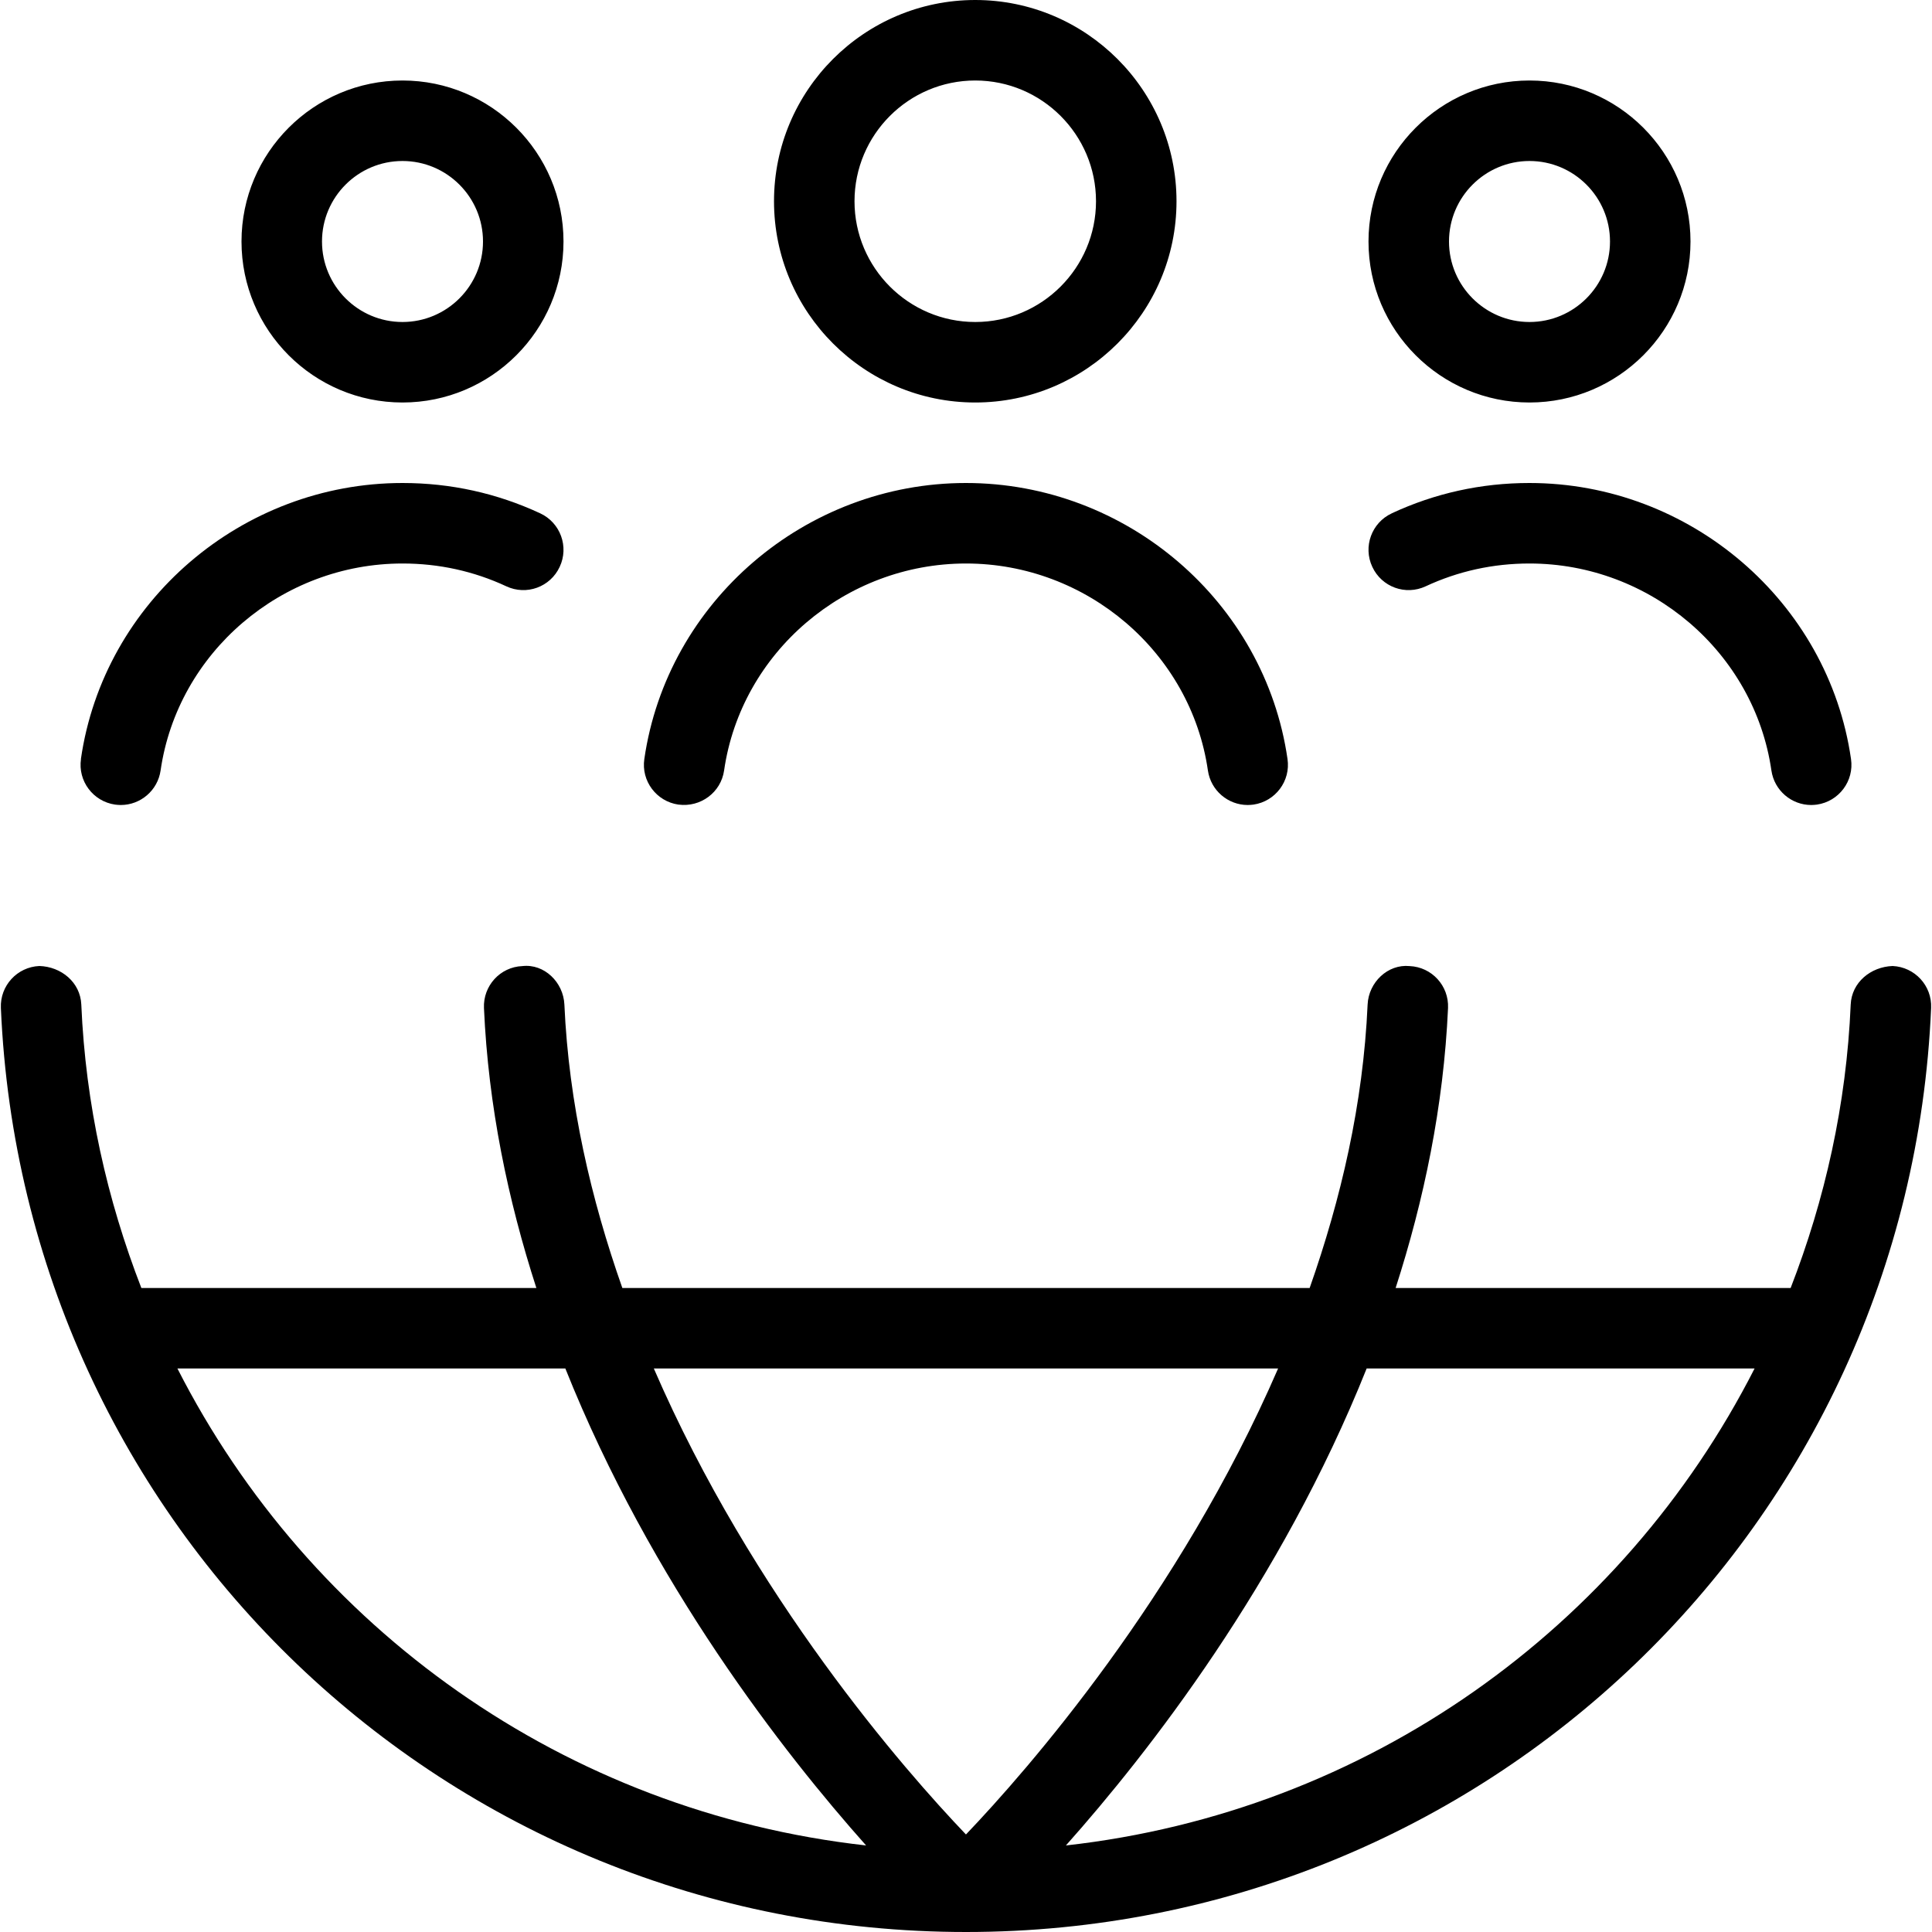
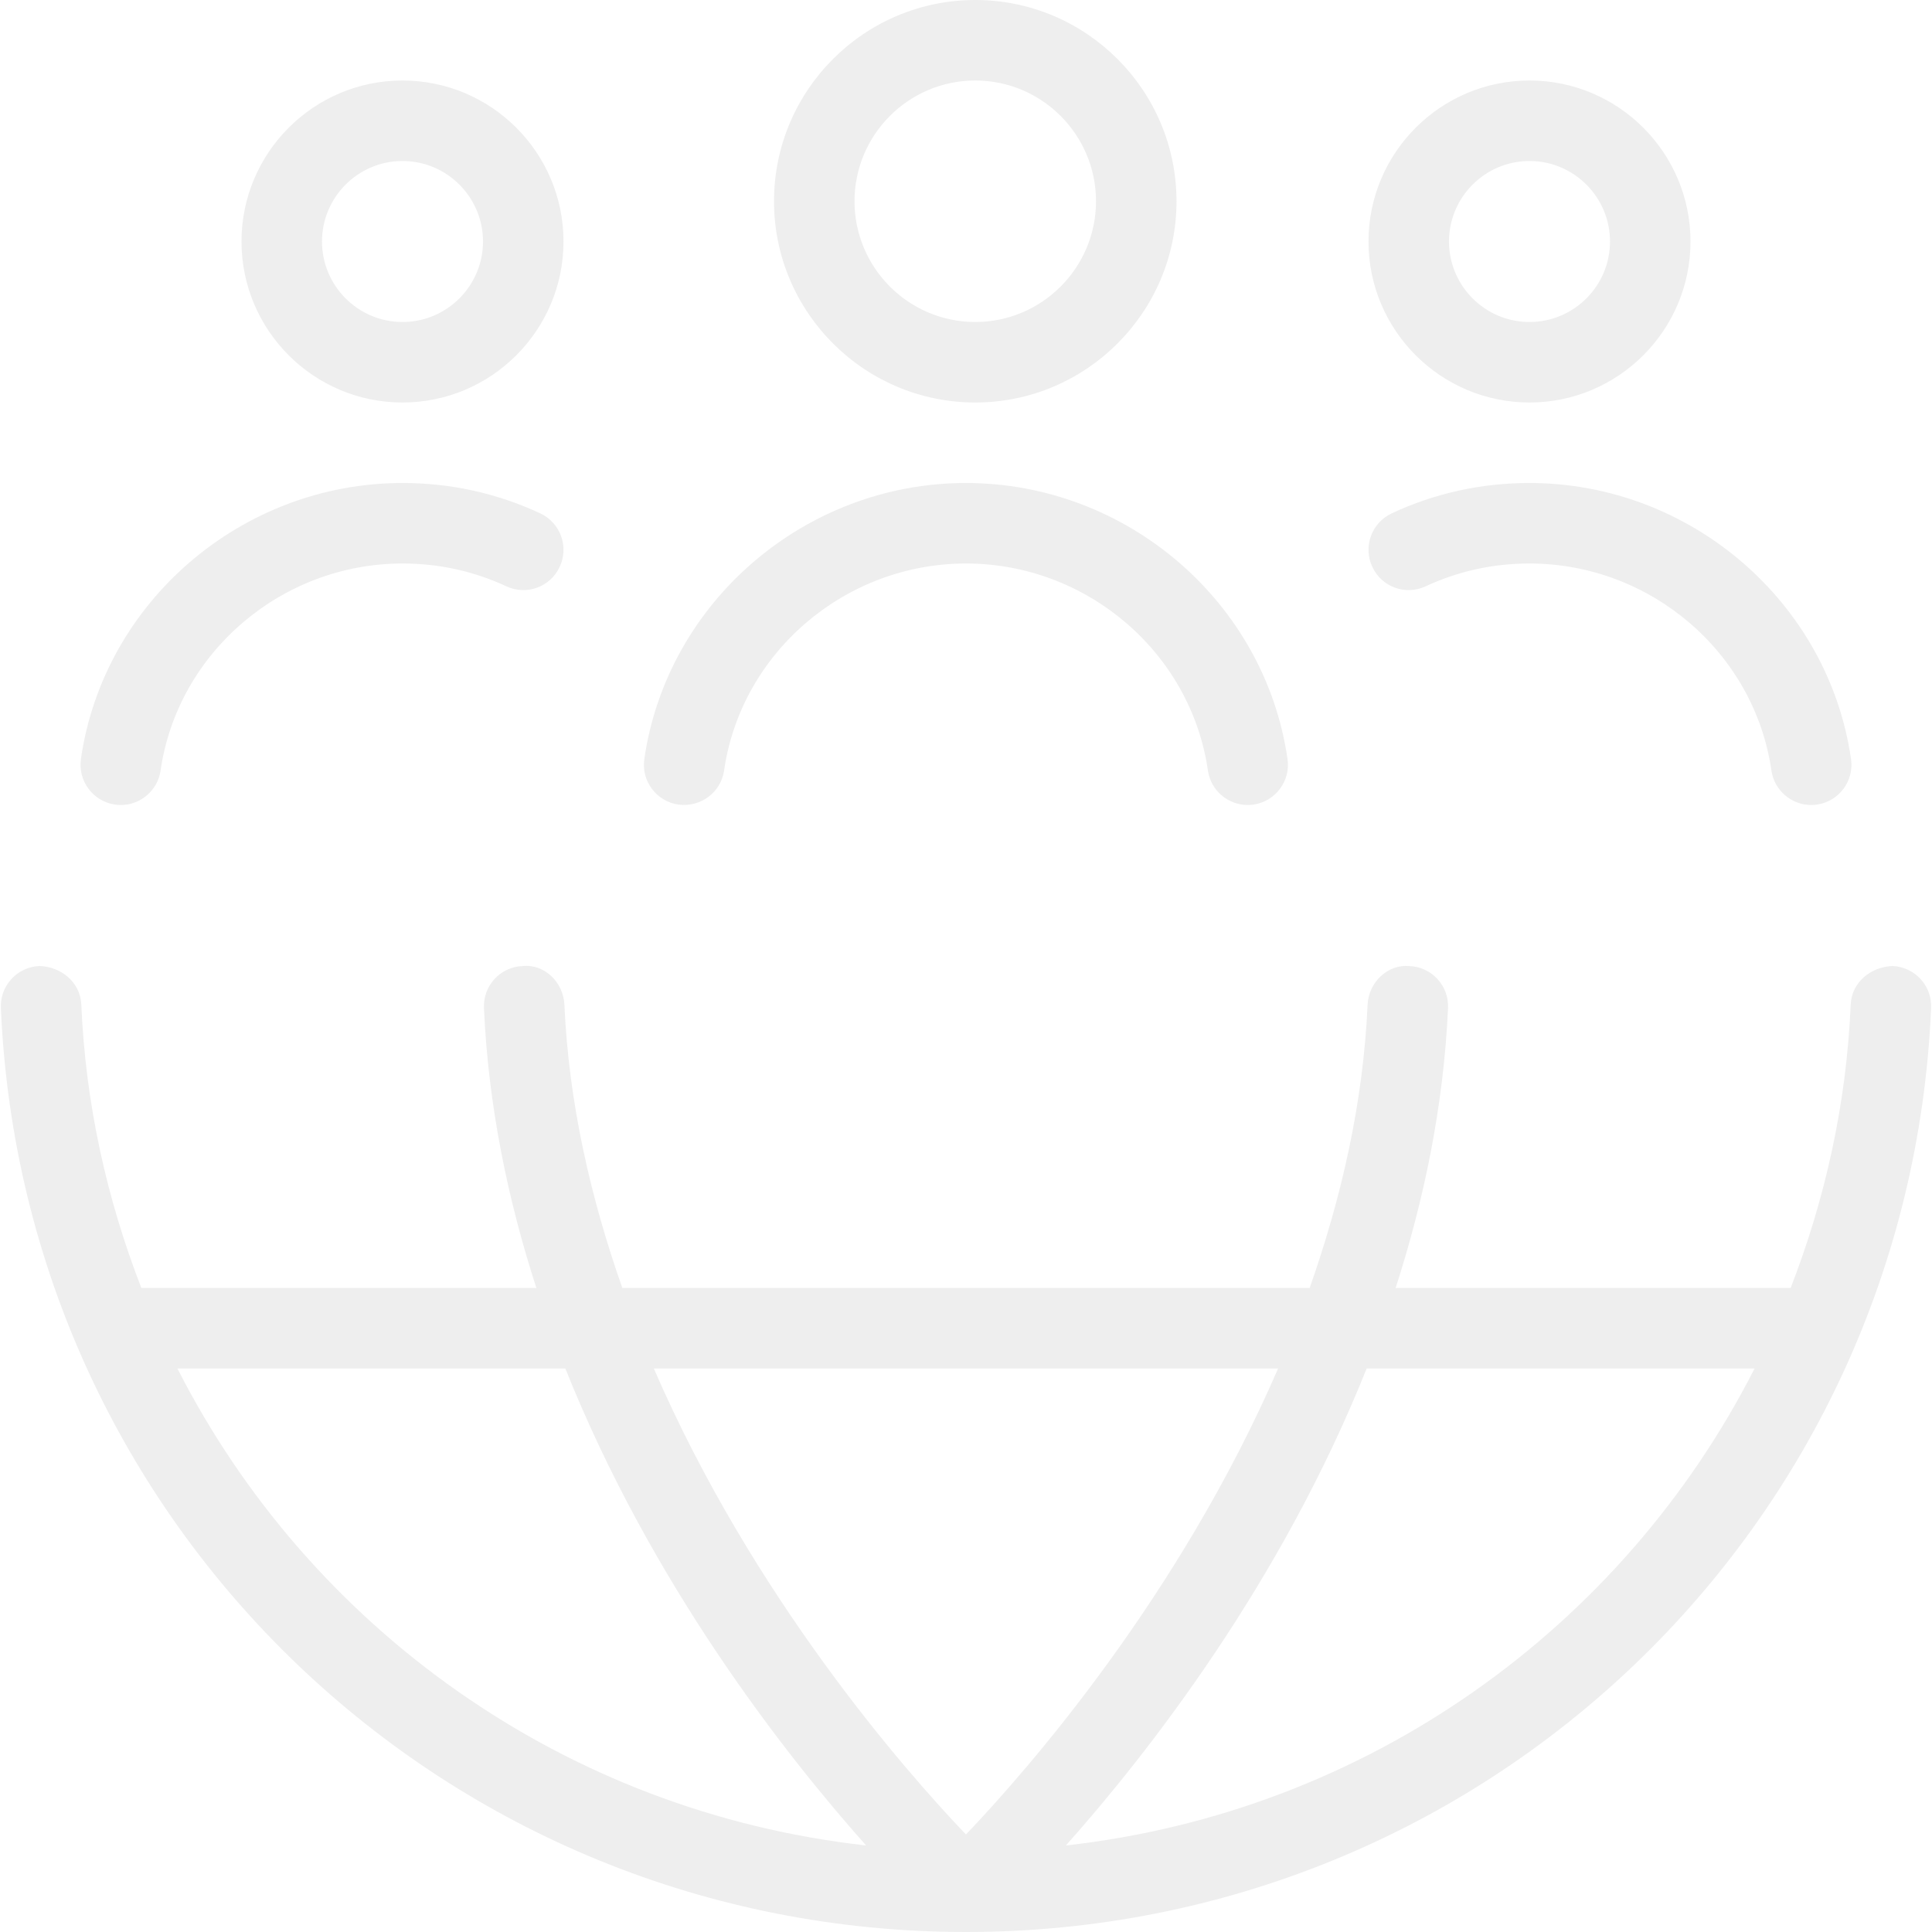
- <svg xmlns="http://www.w3.org/2000/svg" id="Layer_1" data-name="Layer 1" viewBox="0 0 24 24">
+ <svg xmlns="http://www.w3.org/2000/svg" fill="#eeeeee" id="Layer_1" data-name="Layer 1" viewBox="0 0 24 24">
  <path d="M1.005,9.429c.282-1.955,2-3.429,3.995-3.429,.599,0,1.174,.127,1.711,.377,.25,.116,.359,.414,.242,.664-.116,.251-.413,.36-.664,.242-.404-.188-.837-.283-1.289-.283-1.501,0-2.793,1.105-3.005,2.571-.036,.249-.25,.429-.494,.429-.023,0-.048-.002-.072-.005-.273-.04-.463-.293-.423-.566Zm16.284-3.052c-.25,.116-.359,.414-.242,.664,.116,.251,.413,.36,.664,.242,.404-.188,.837-.283,1.289-.283,1.501,0,2.793,1.105,3.005,2.571,.036,.249,.25,.429,.494,.429,.023,0,.048-.002,.072-.005,.273-.04,.463-.293,.423-.566-.282-1.955-2-3.429-3.995-3.429-.599,0-1.174,.127-1.711,.377Zm-.289-3.377c0-1.103,.897-2,2-2s2,.897,2,2-.897,2-2,2-2-.897-2-2Zm1,0c0,.552,.449,1,1,1s1-.448,1-1-.449-1-1-1-1,.448-1,1Zm-9.571,6.995c.274,.036,.527-.151,.566-.424,.212-1.466,1.504-2.571,3.005-2.571s2.793,1.105,3.005,2.571c.036,.249,.25,.429,.494,.429,.023,0,.048-.002,.072-.005,.273-.04,.463-.293,.423-.566-.282-1.955-2-3.429-3.995-3.429s-3.712,1.474-3.995,3.429c-.04,.273,.15,.526,.423,.566Zm15.56,2.526c-.275,6.437-5.542,11.479-11.989,11.479S.287,18.958,.011,12.521c-.012-.276,.202-.509,.478-.521,.271,.008,.509,.202,.521,.479,.053,1.243,.32,2.423,.746,3.521H6.663c-.353-1.092-.597-2.257-.651-3.478-.012-.276,.201-.51,.477-.521,.272-.031,.509,.2,.522,.477,.055,1.235,.331,2.417,.72,3.522h8.538c.389-1.105,.665-2.287,.72-3.522,.013-.276,.251-.504,.522-.477,.276,.012,.489,.245,.477,.521-.055,1.22-.299,2.386-.651,3.478h4.907c.426-1.098,.693-2.279,.746-3.521,.012-.276,.249-.469,.521-.479,.276,.013,.49,.245,.478,.521Zm-13.23,10.404c-1.02-1.145-2.67-3.257-3.736-5.925H2.204c1.641,3.223,4.81,5.507,8.555,5.925Zm1.241-.137c.762-.798,2.648-2.951,3.877-5.788h-7.755c1.229,2.838,3.115,4.991,3.877,5.788Zm9.796-5.788h-4.819c-1.066,2.668-2.716,4.78-3.736,5.925,3.745-.418,6.914-2.703,8.555-5.925ZM3,3c0-1.103,.897-2,2-2s2,.897,2,2-.897,2-2,2-2-.897-2-2Zm1,0c0,.552,.449,1,1,1s1-.448,1-1-.449-1-1-1-1,.448-1,1Zm5.615-.5c0-1.379,1.122-2.5,2.5-2.5s2.5,1.121,2.5,2.5-1.122,2.5-2.5,2.5-2.5-1.121-2.5-2.5Zm1,0c0,.827,.673,1.5,1.5,1.5s1.5-.673,1.5-1.5-.673-1.5-1.5-1.5-1.5,.673-1.5,1.5Z" />
</svg>
